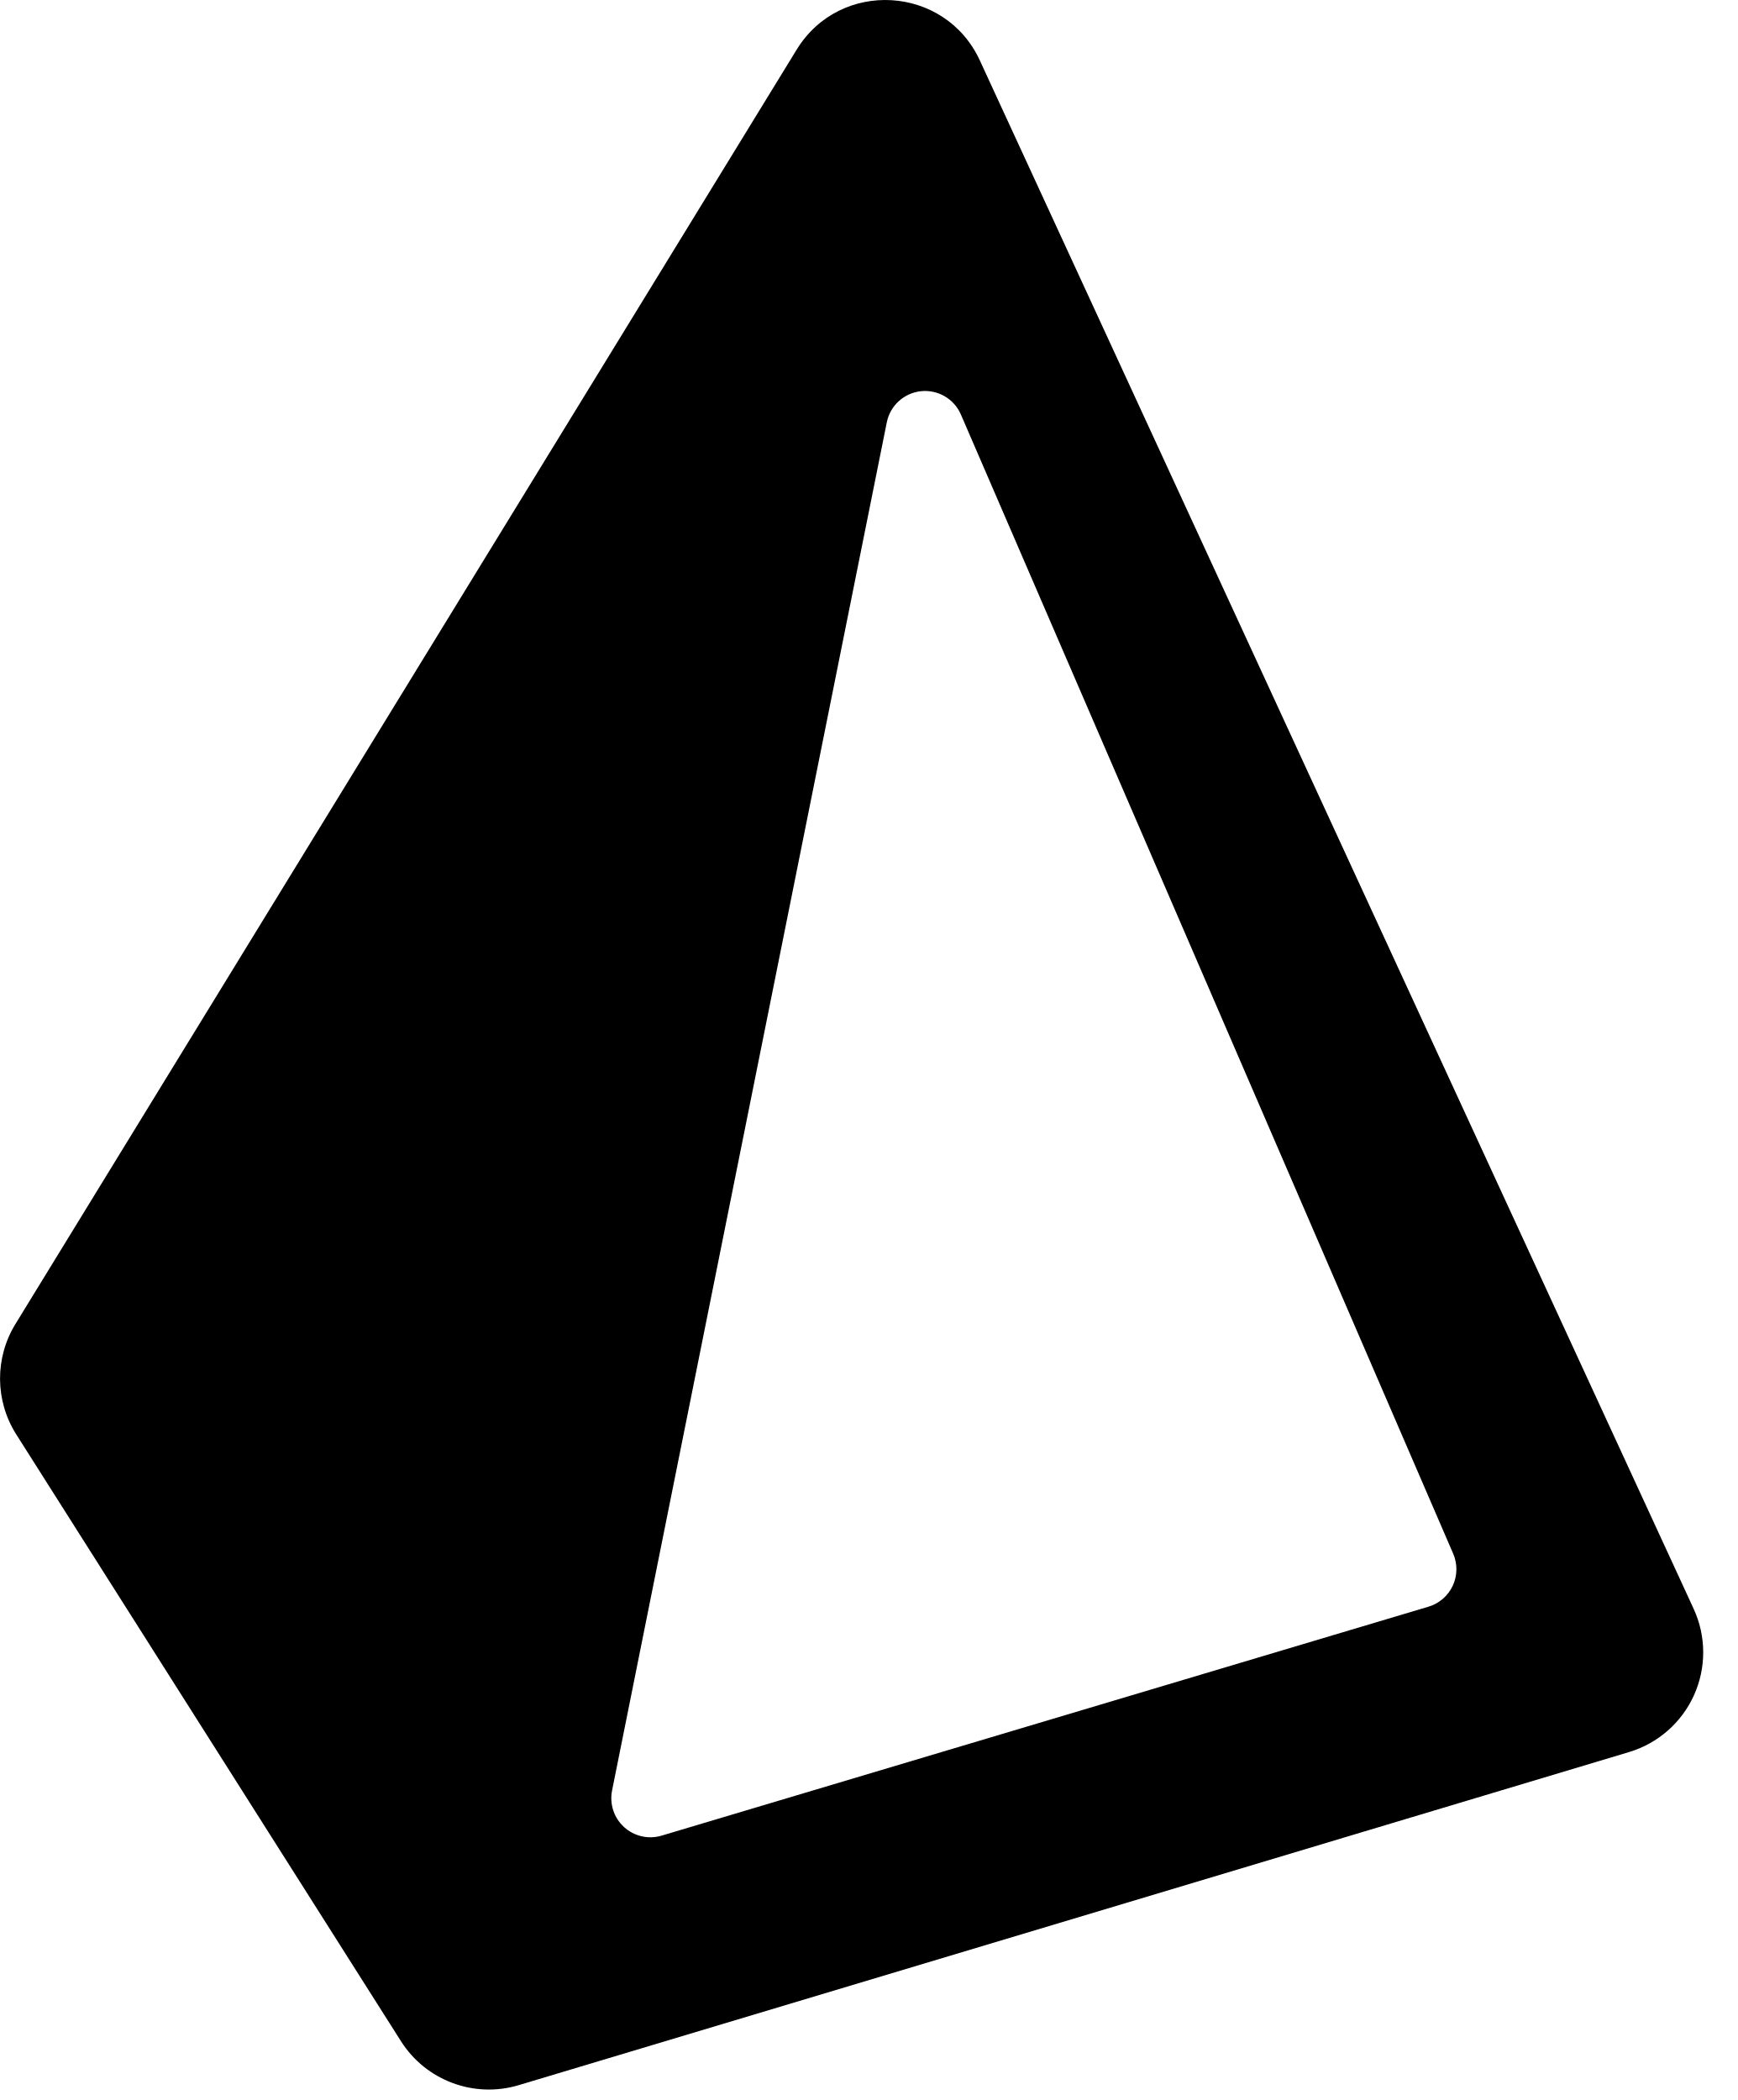
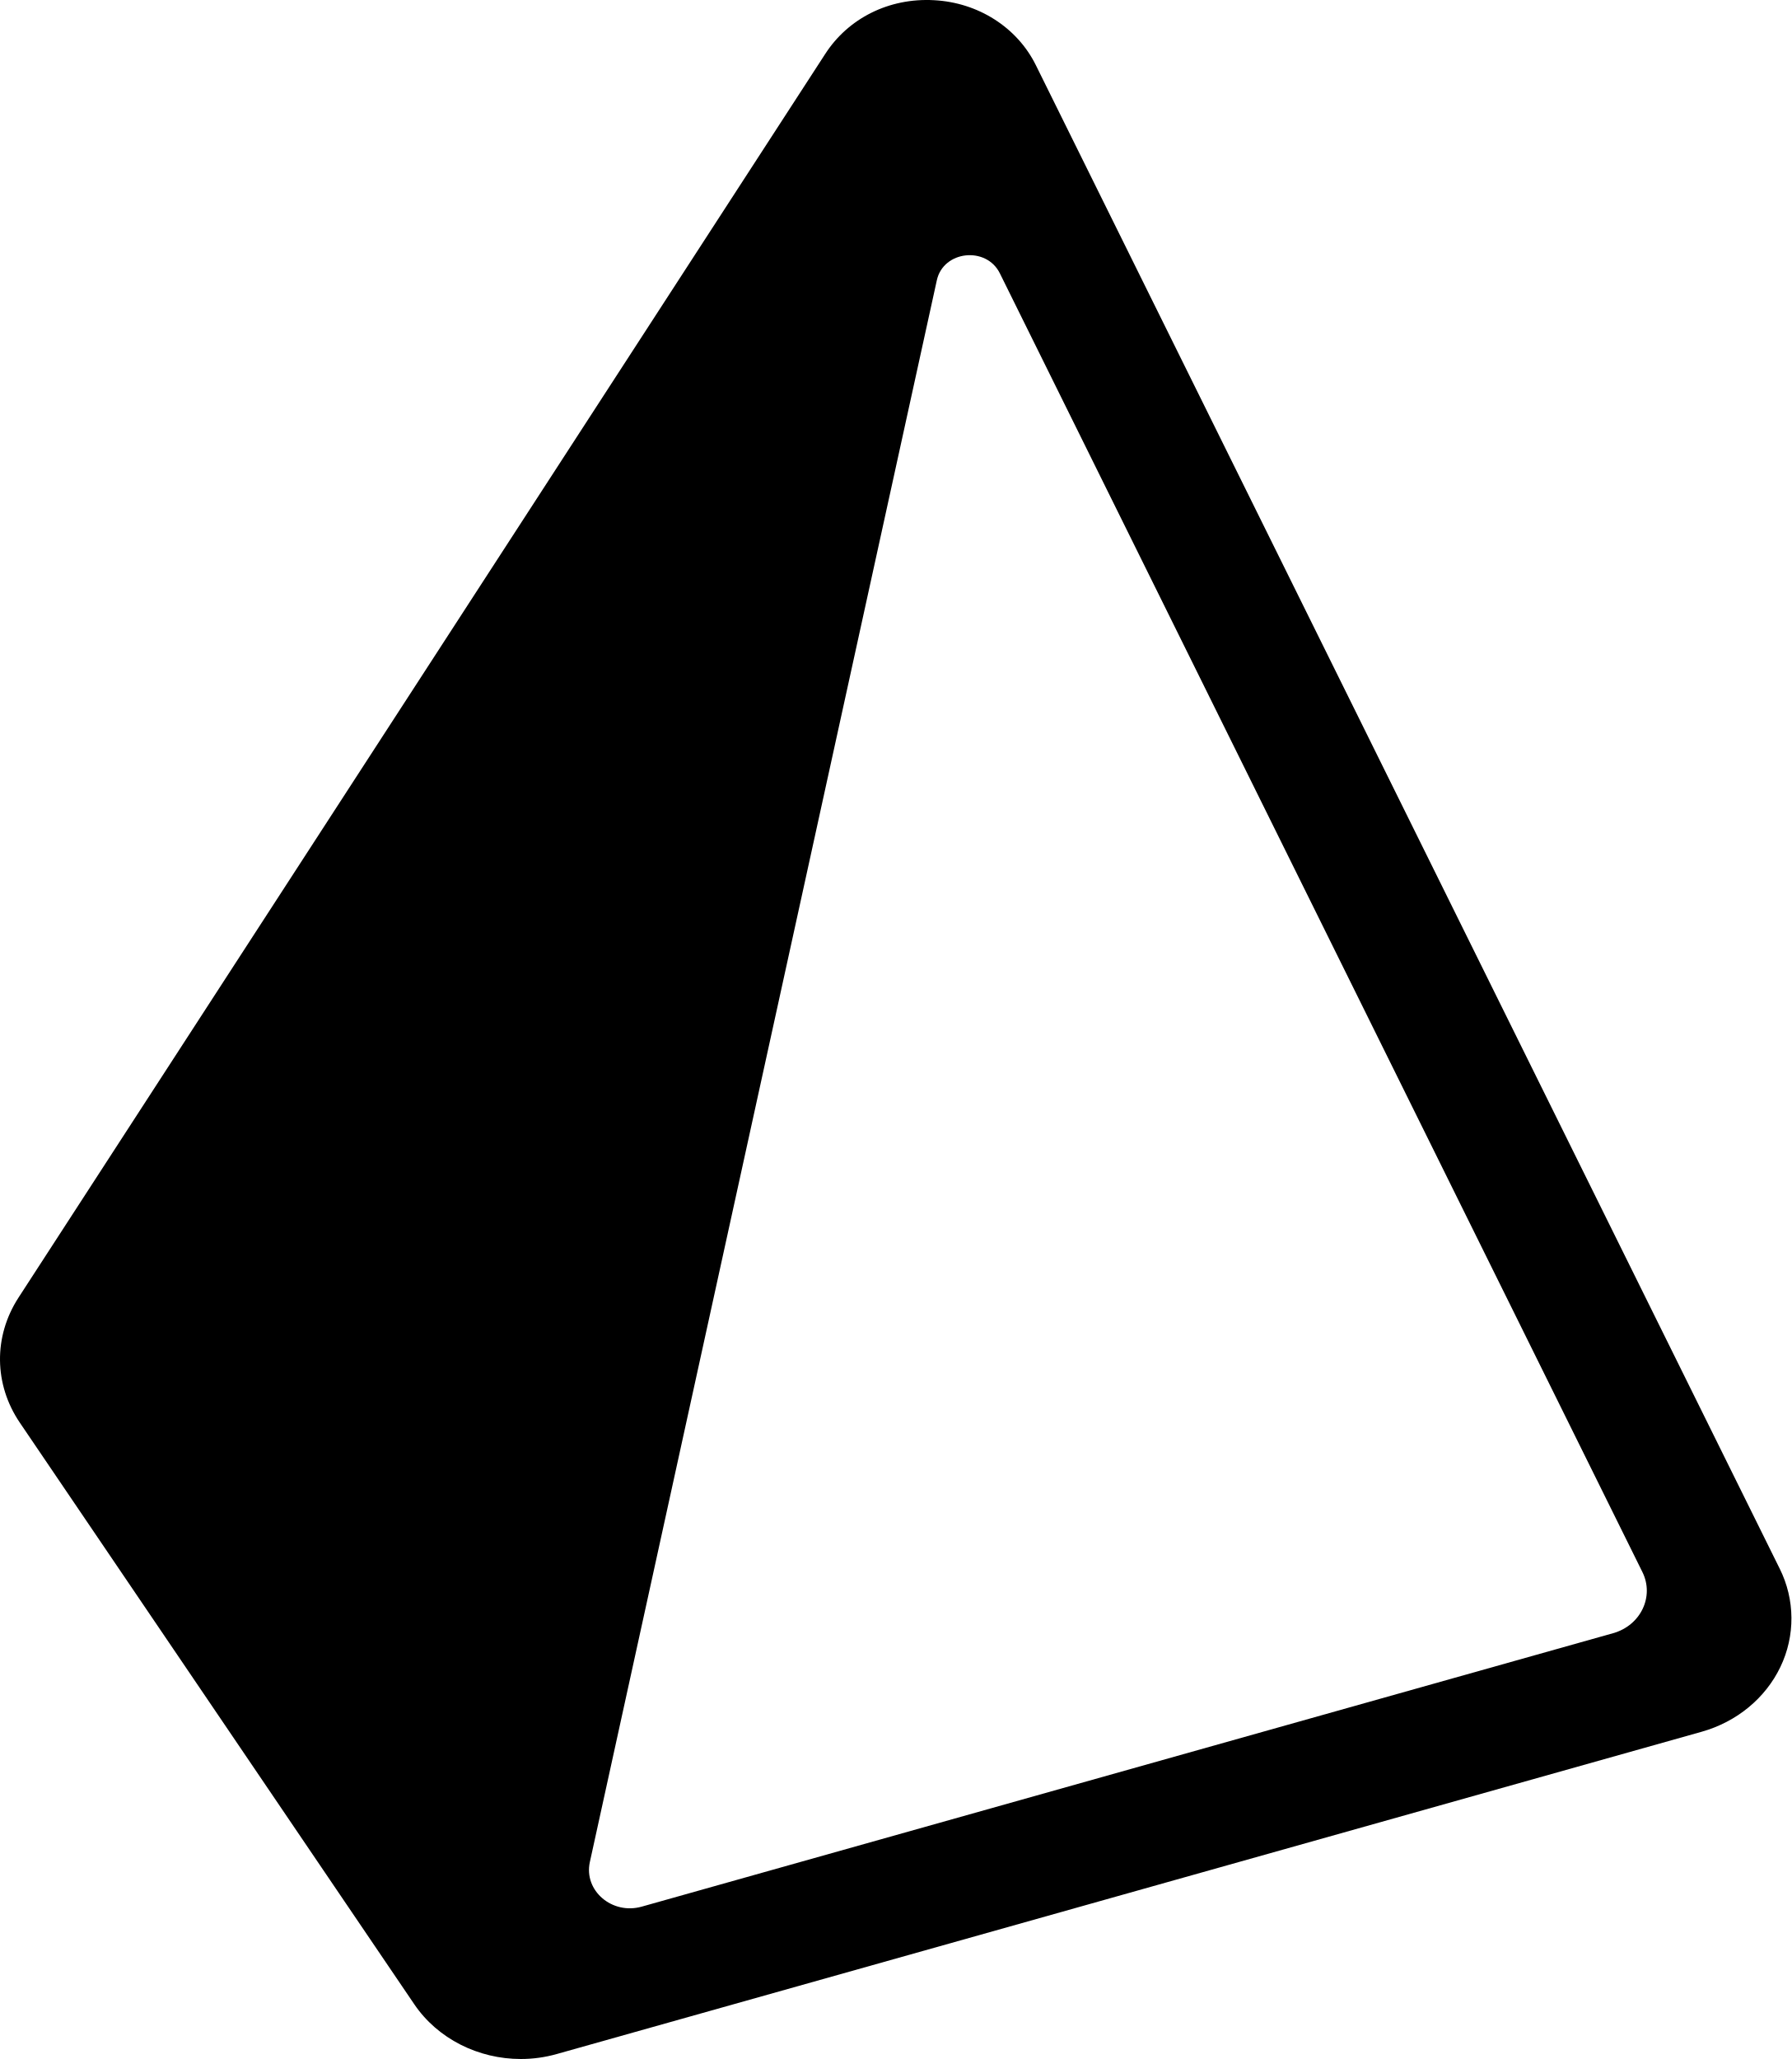
- <svg xmlns="http://www.w3.org/2000/svg" width="24" height="29" fill="none">
-   <path fill="black" fill-rule="evenodd" d="M.212 18.286a1.44 1.44 0 0 0 .011 1.52l5.314 8.382c.345.544 1.01.792 1.626.607l15.333-4.6a1.437 1.437 0 0 0 .892-1.978L13.531.835c-.48-1.042-1.93-1.128-2.53-.149zM13.269 5.724a.539.539 0 0 0-1.023.108L8.452 24.727a.54.54 0 0 0 .682.623l10.594-3.163a.54.54 0 0 0 .34-.73z" clip-rule="evenodd" />
+ <svg xmlns="http://www.w3.org/2000/svg" width="134" height="154" fill="none">
+   <path fill="#000000" fill-rule="evenodd" d="M120.662 122.152 48 142.605c-2.22.626-4.347-1.202-3.88-3.332L70.076 20.958c.486-2.212 3.7-2.564 4.713-.515l48.063 97.136c.906 1.832-.128 3.993-2.191 4.573m12.461-4.825L77.473 4.857c-1.396-2.812-4.309-4.67-7.61-4.842-3.386-.187-6.42 1.367-8.132 4.013L1.376 97.066c-1.87 2.9-1.833 6.475.106 9.339l29.503 43.496c1.758 2.596 4.805 4.099 7.971 4.099.898 0 1.8-.12 2.688-.371l85.639-24.105c2.623-.739 4.768-2.505 5.891-4.847a8.36 8.36 0 0 0-.051-7.35" clip-rule="evenodd" />
</svg>
